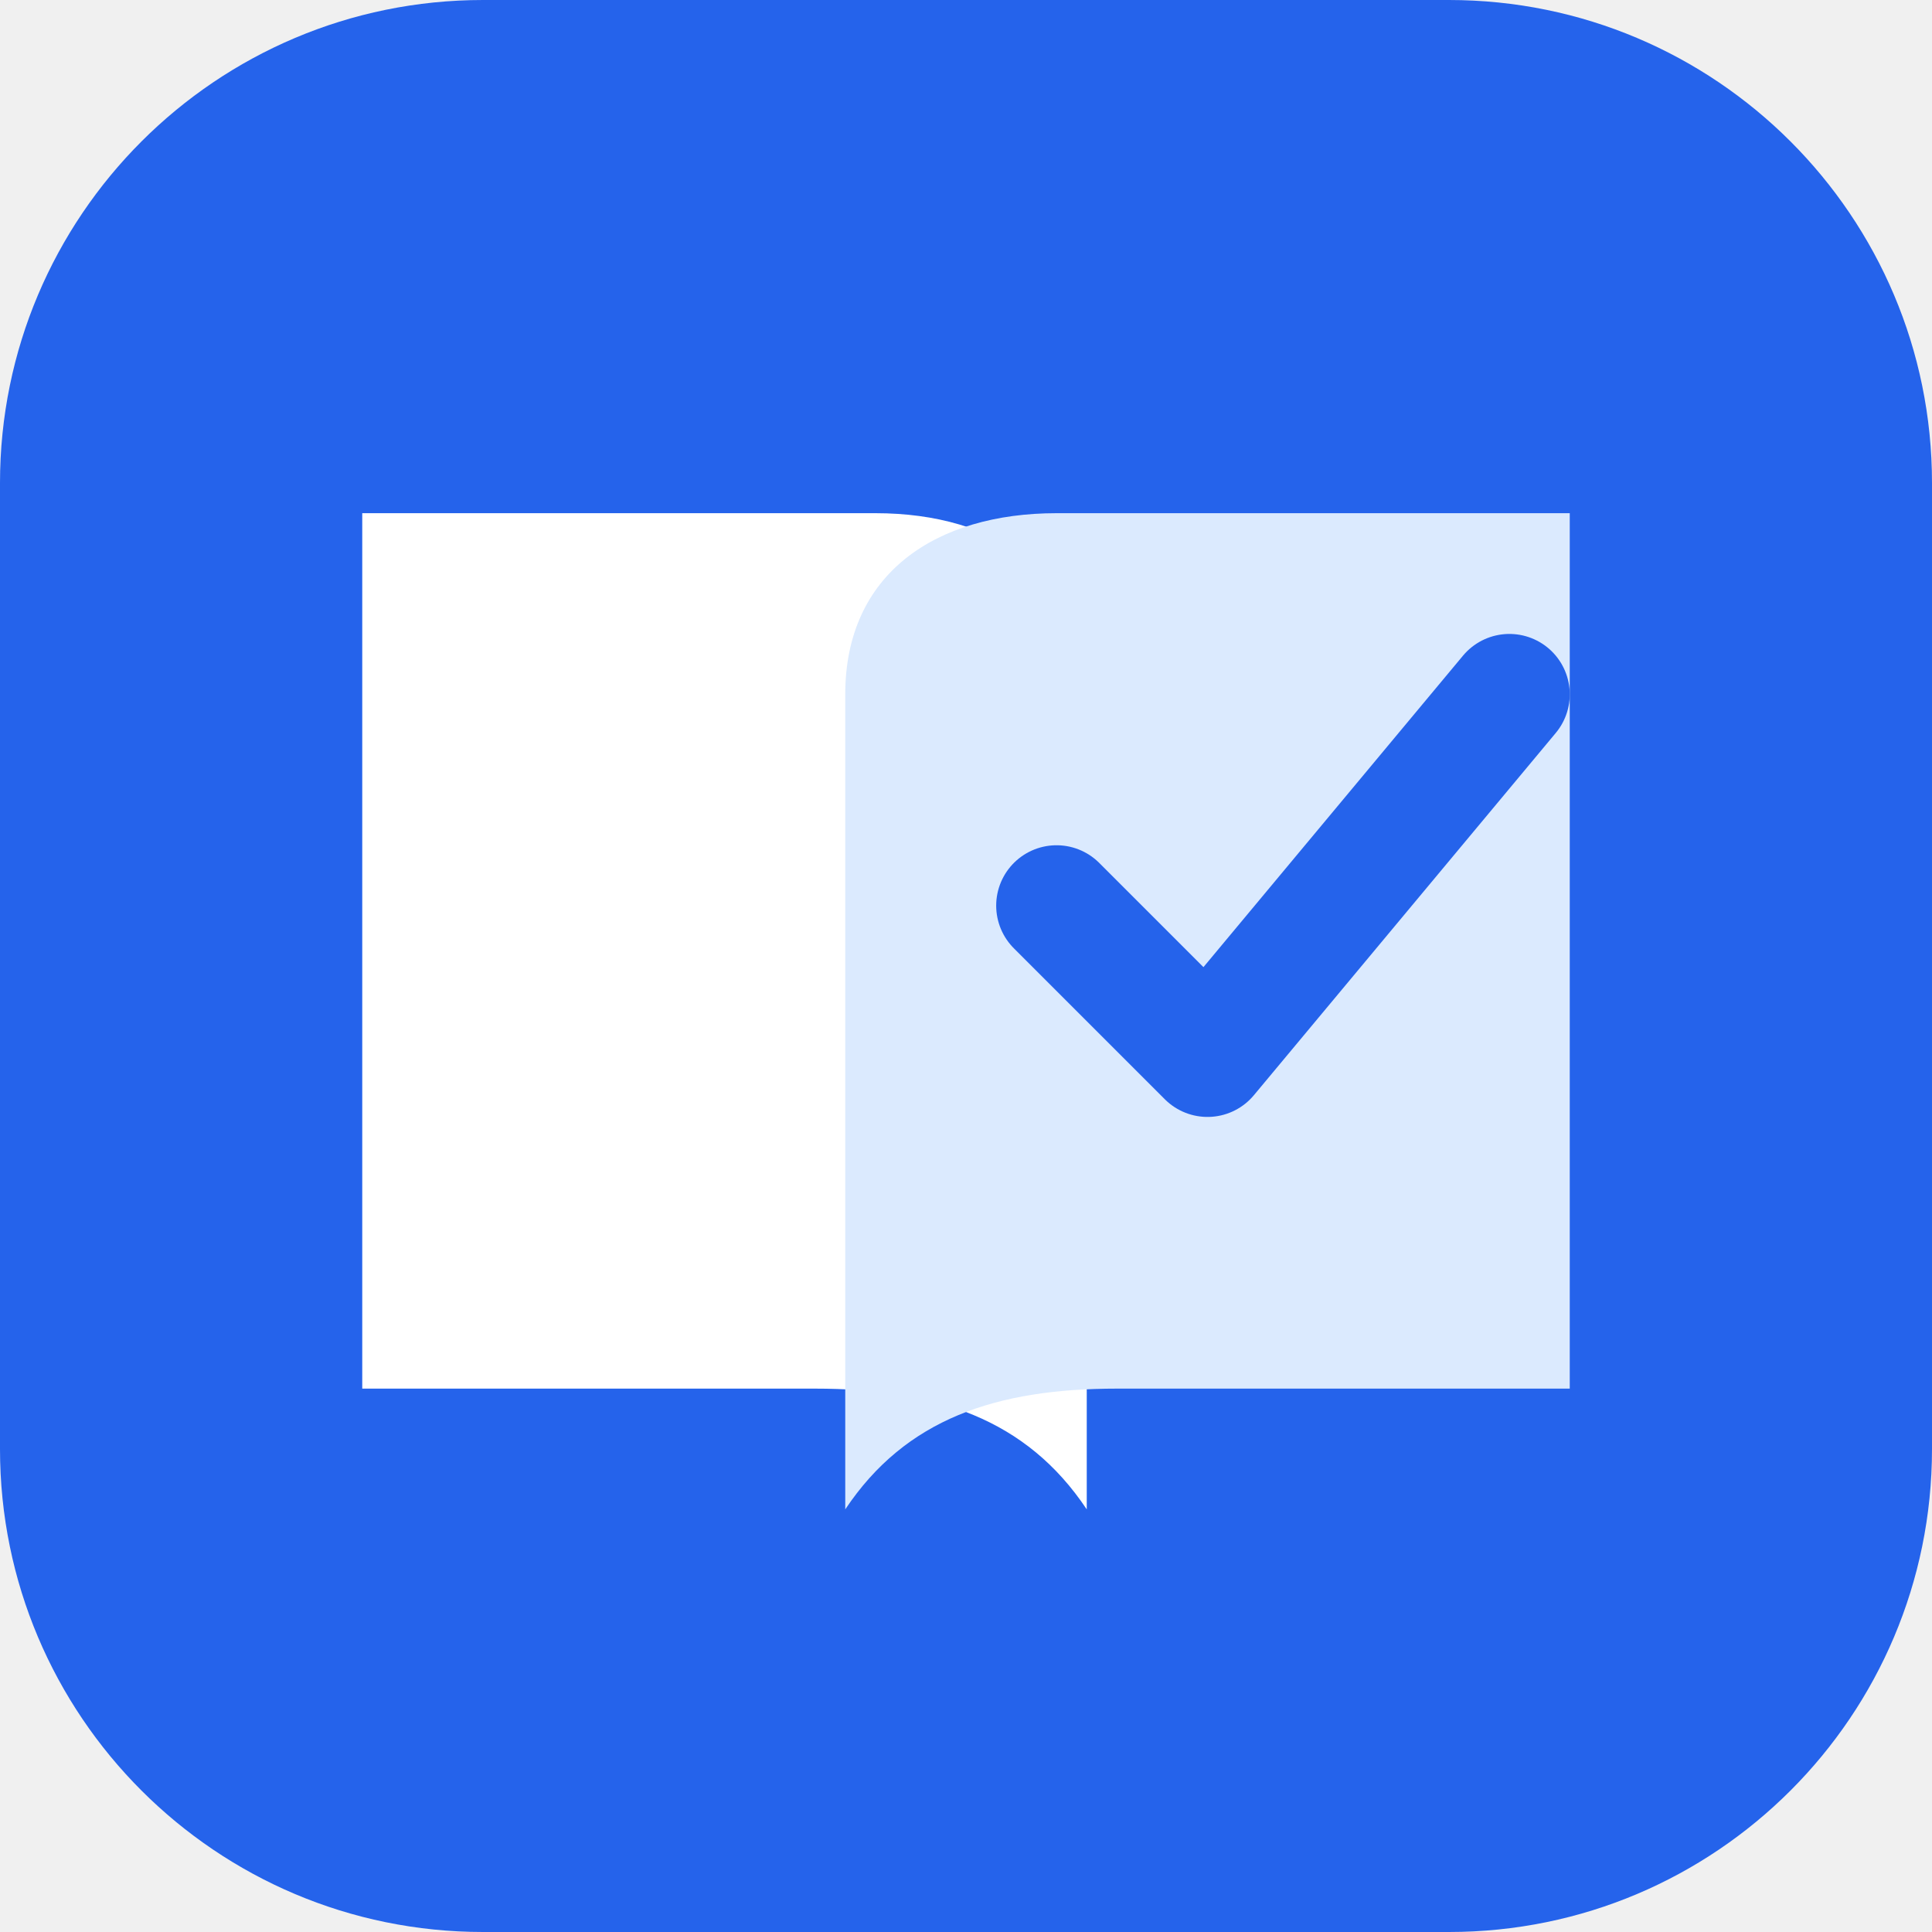
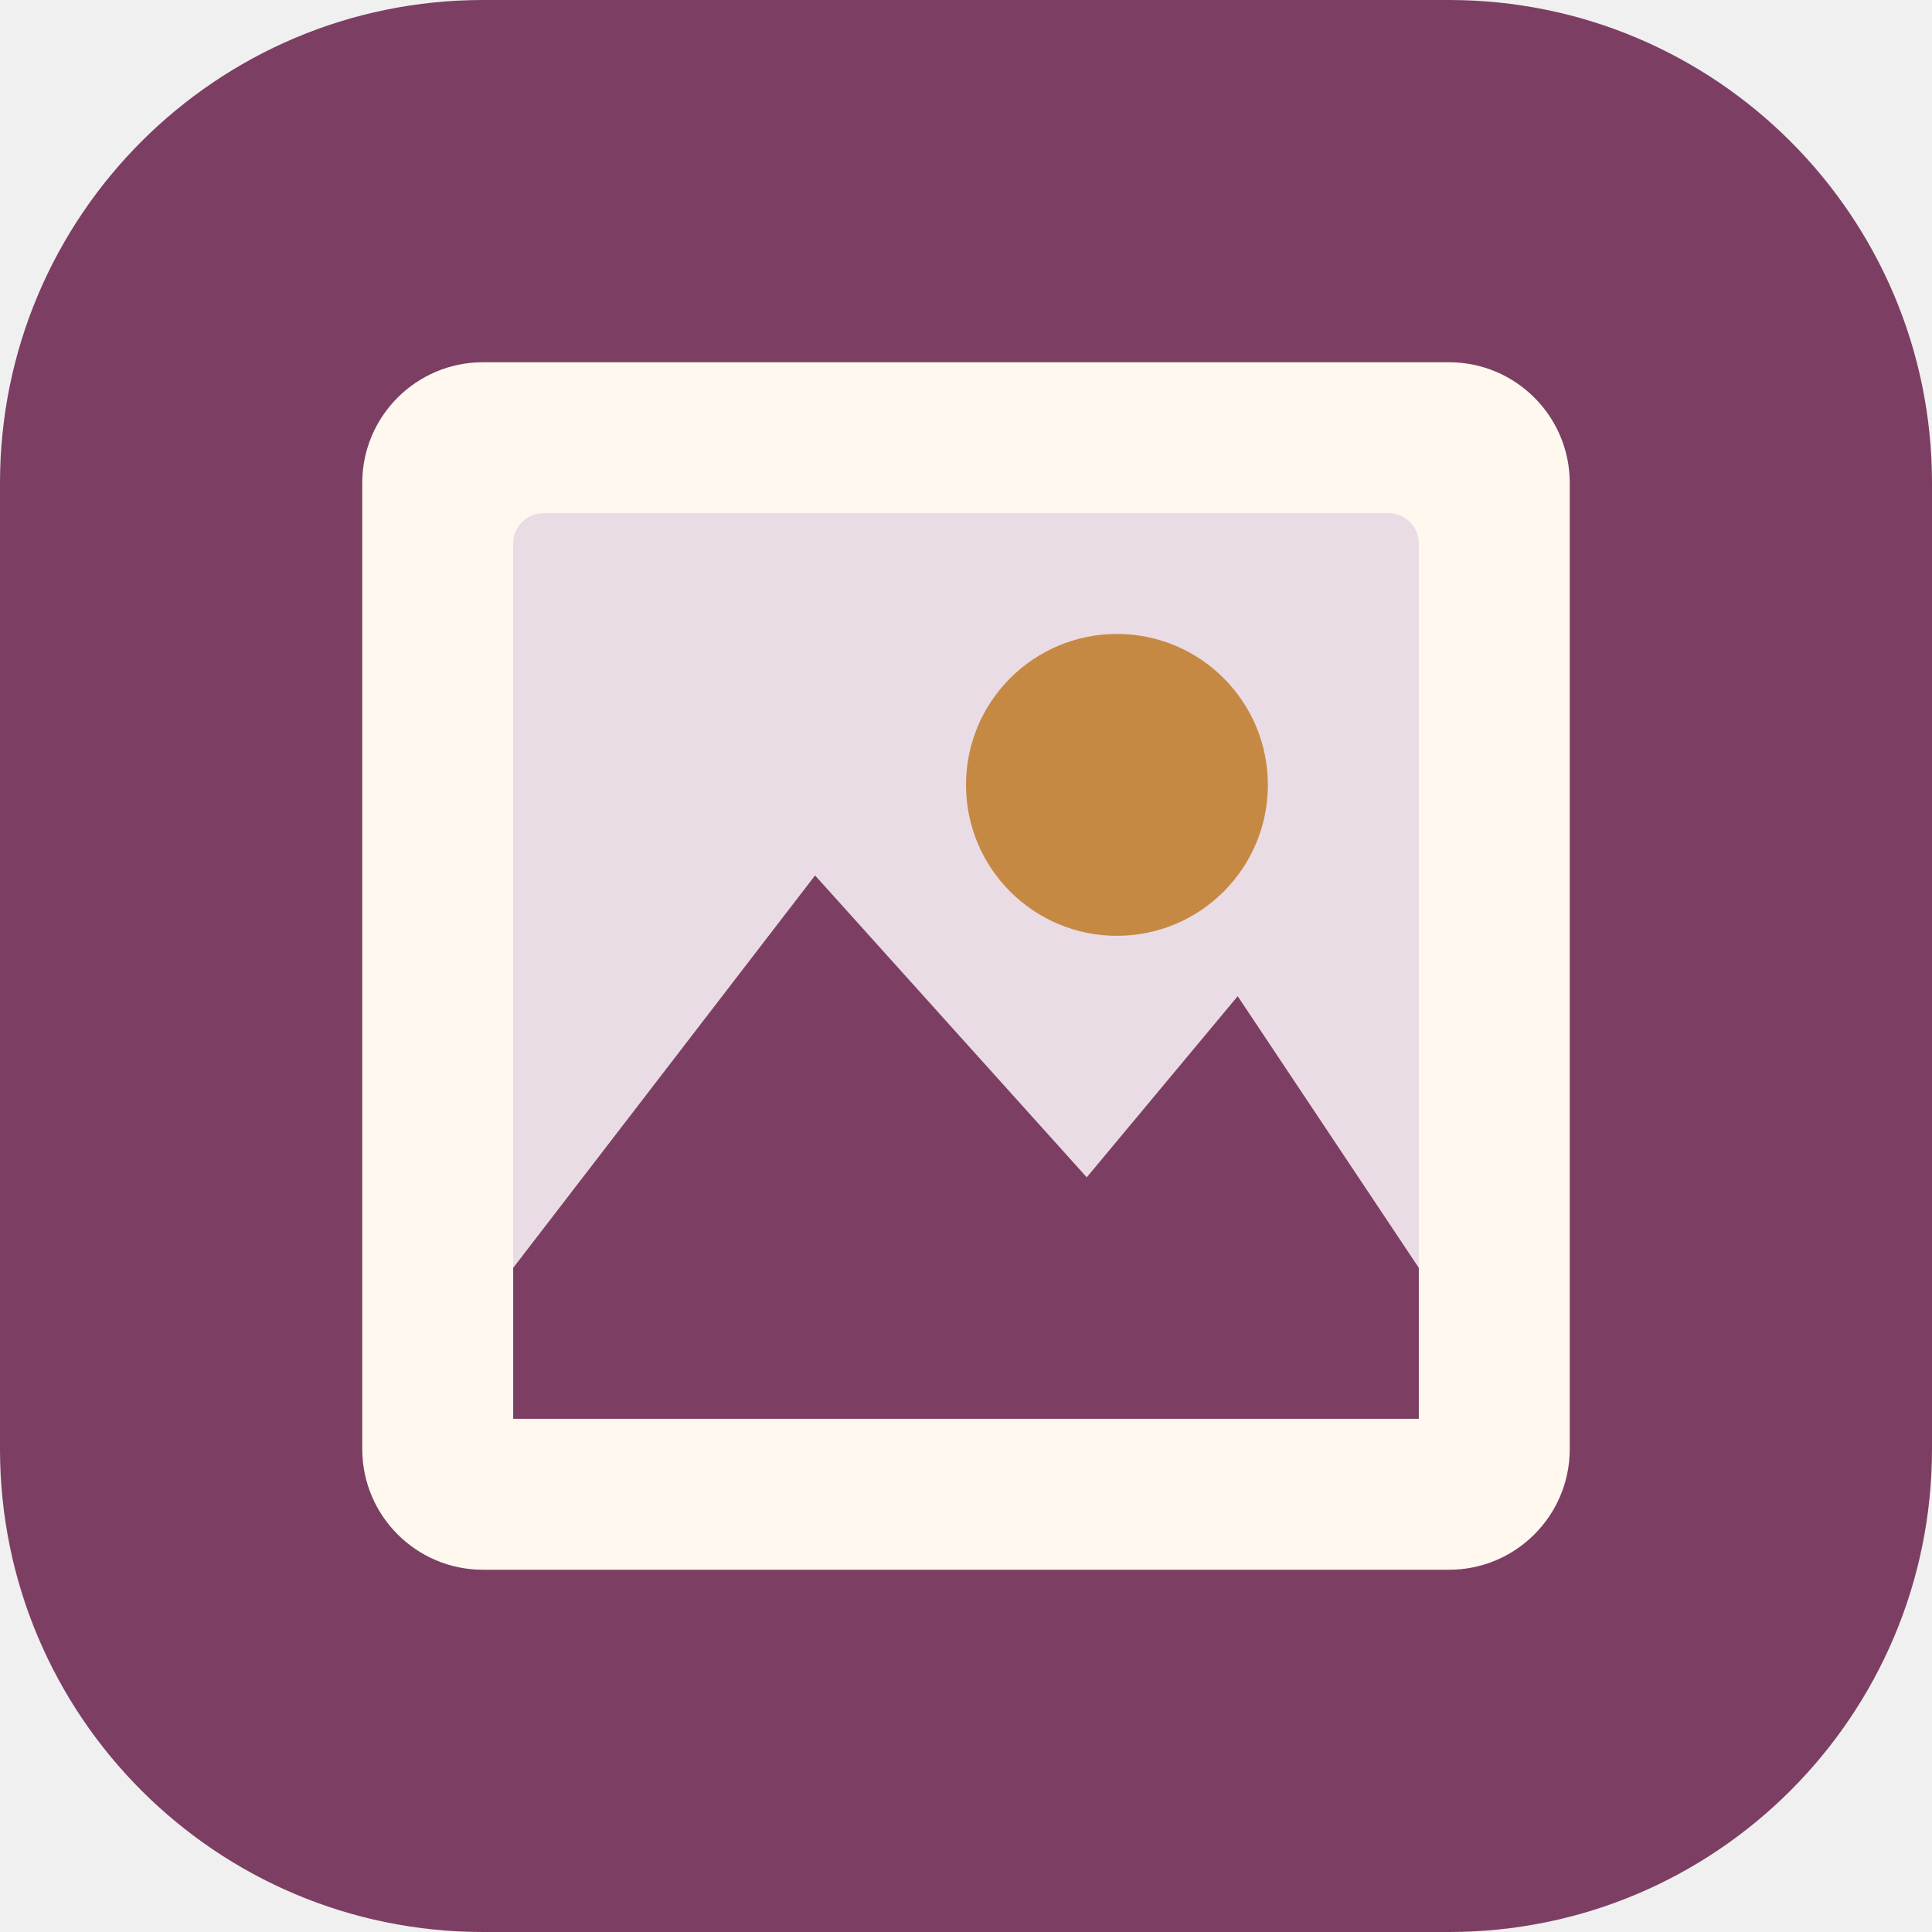
<svg xmlns="http://www.w3.org/2000/svg" viewBox="0 0 64 64" fill="none">
-   <rect width="64" height="64" rx="16" fill="#2563eb" />
-   <path d="M12 17h17c4 0 7 2 7 6v27c-2-3-5-4-9-4H12V17Z" fill="#fff" />
-   <path d="M52 17H35c-4 0-7 2-7 6v27c2-3 5-4 9-4h15V17Z" fill="#dbeafe" />
-   <path d="m35 30 5 5 10-12" stroke="#2563eb" stroke-width="4" stroke-linecap="round" stroke-linejoin="round" />
+   <rect width="64" height="64" rx="16" fill="#7c3f63" />
+   <rect x="12" y="12" width="40" height="40" rx="4" fill="#fff8ef" />
+   <rect x="17" y="17" width="30" height="30" rx="1" fill="#eadce5" />
+   <circle cx="37" cy="26" r="5" fill="#c68944" />
+   <path d="m17 42 10-13 9 10 5-6 6 9v5H17v-5Z" fill="#7c3f63" />
</svg>
